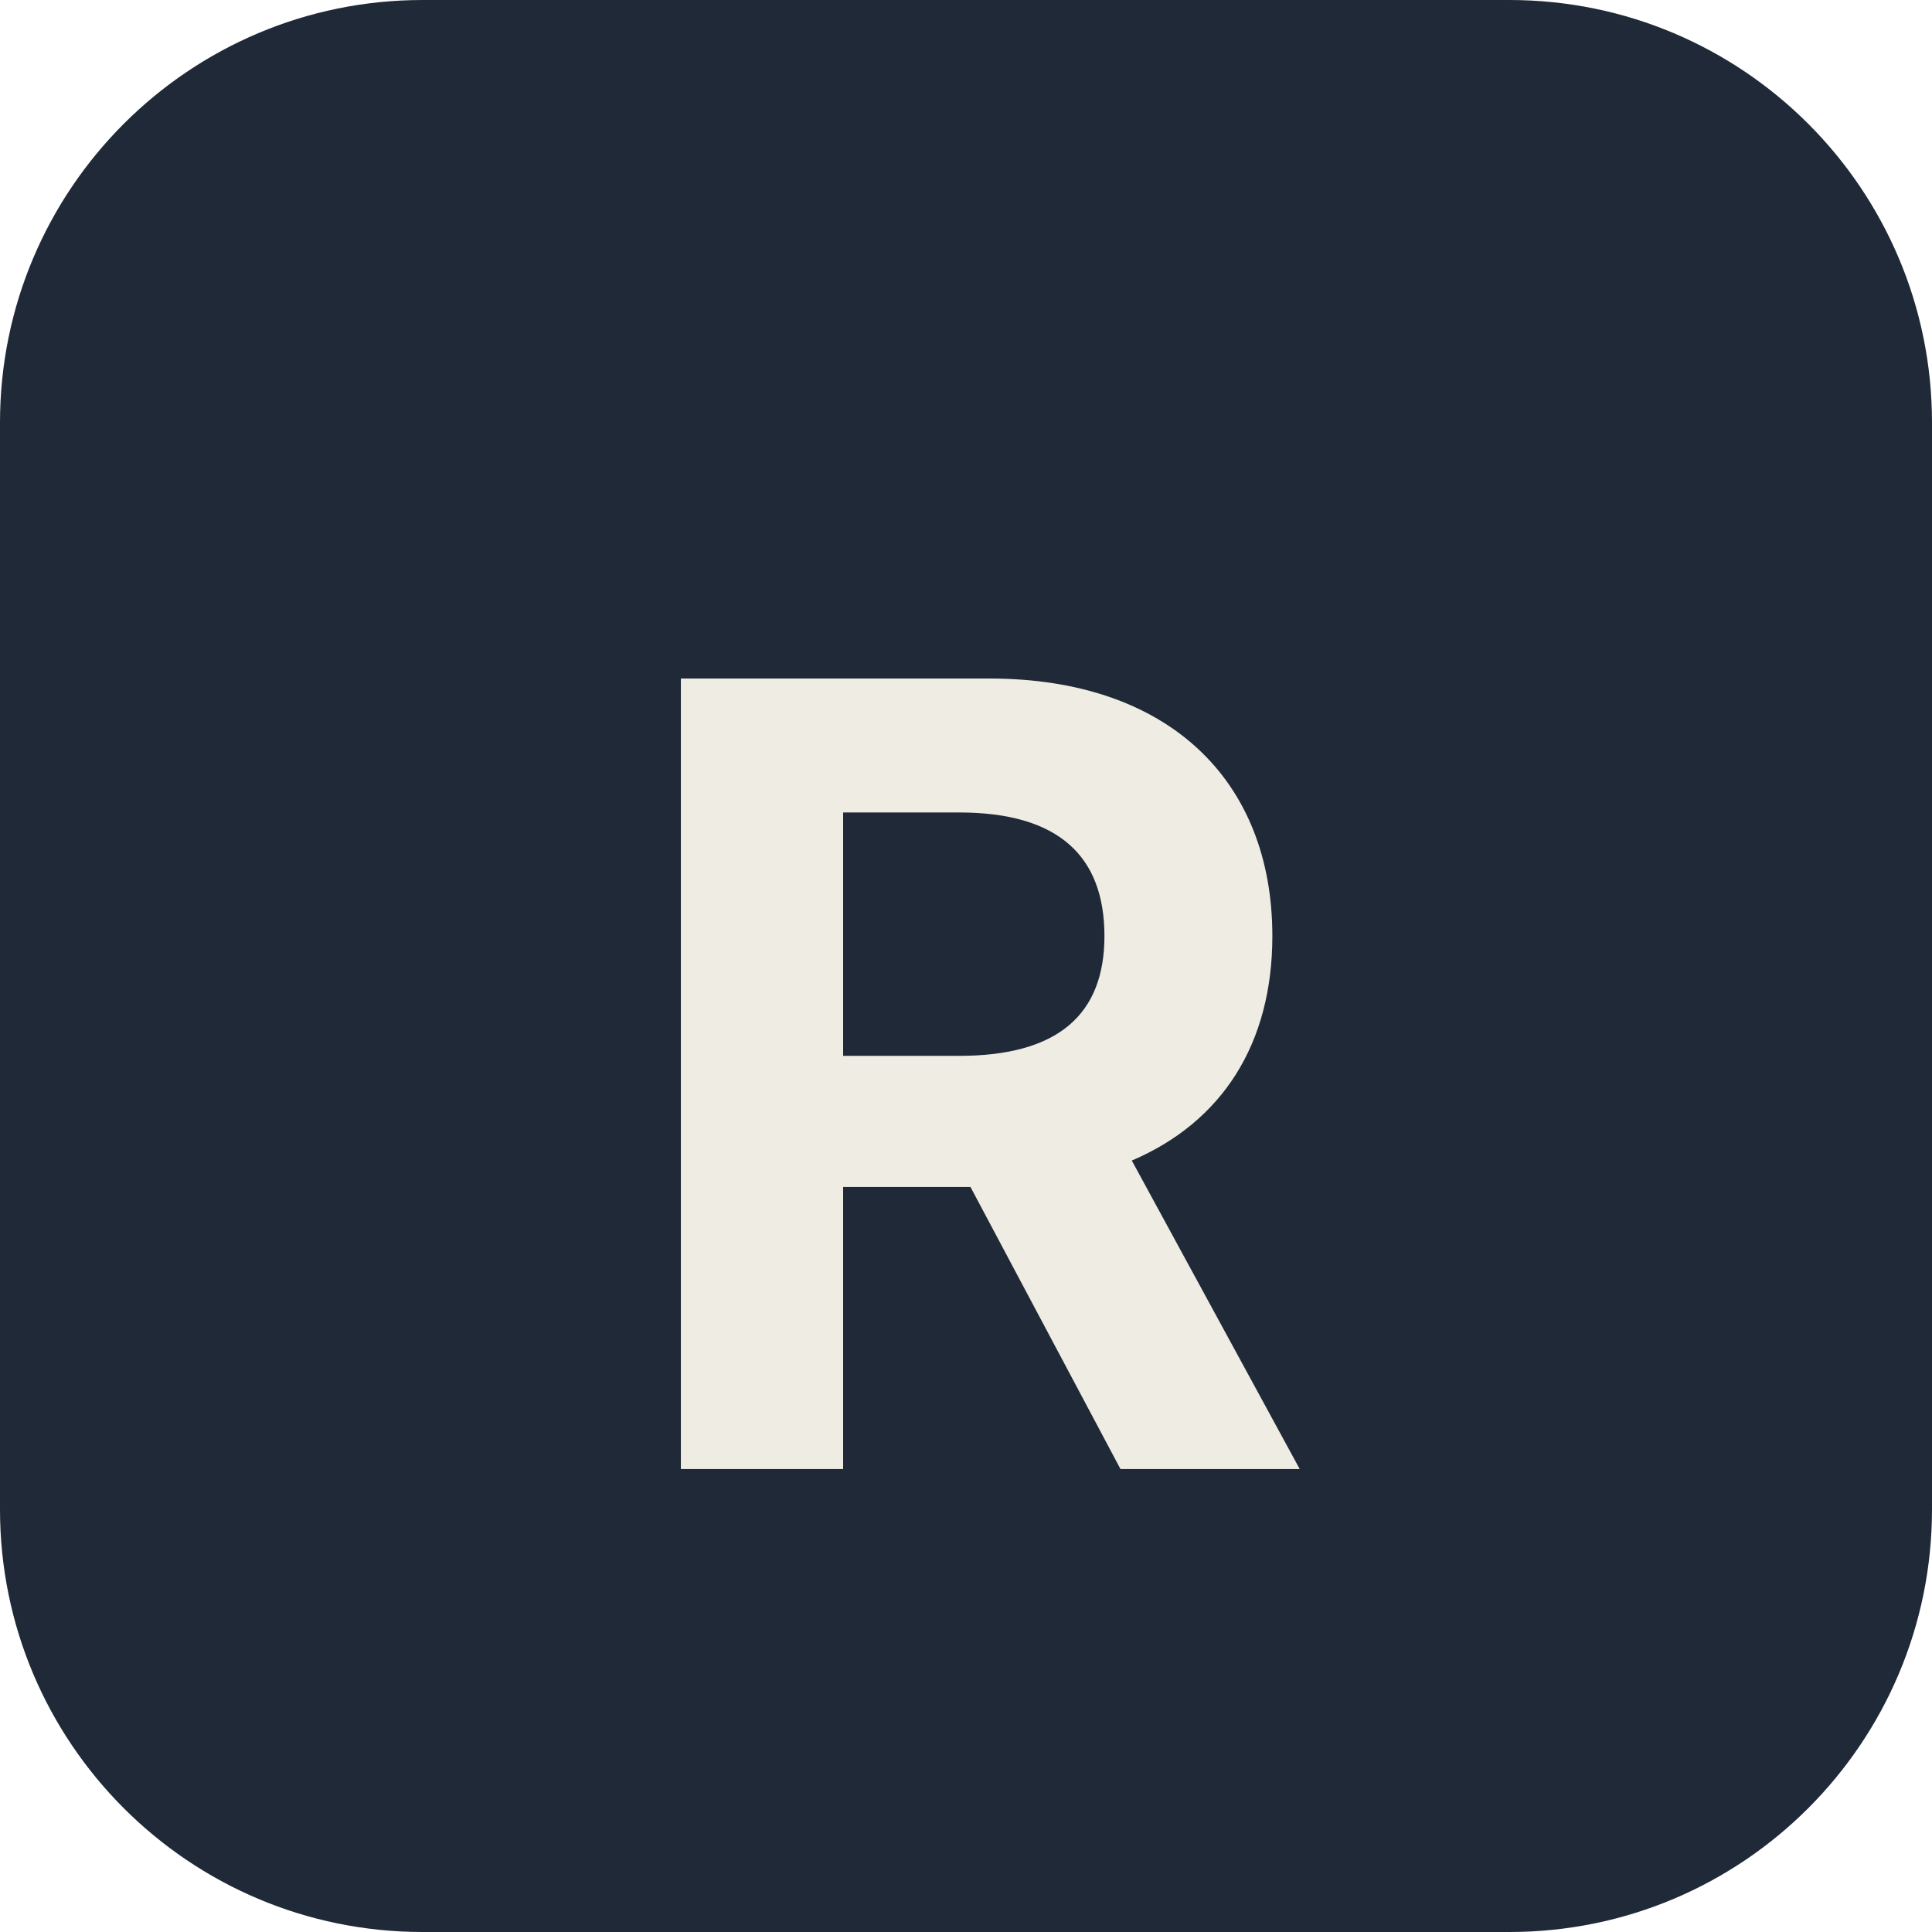
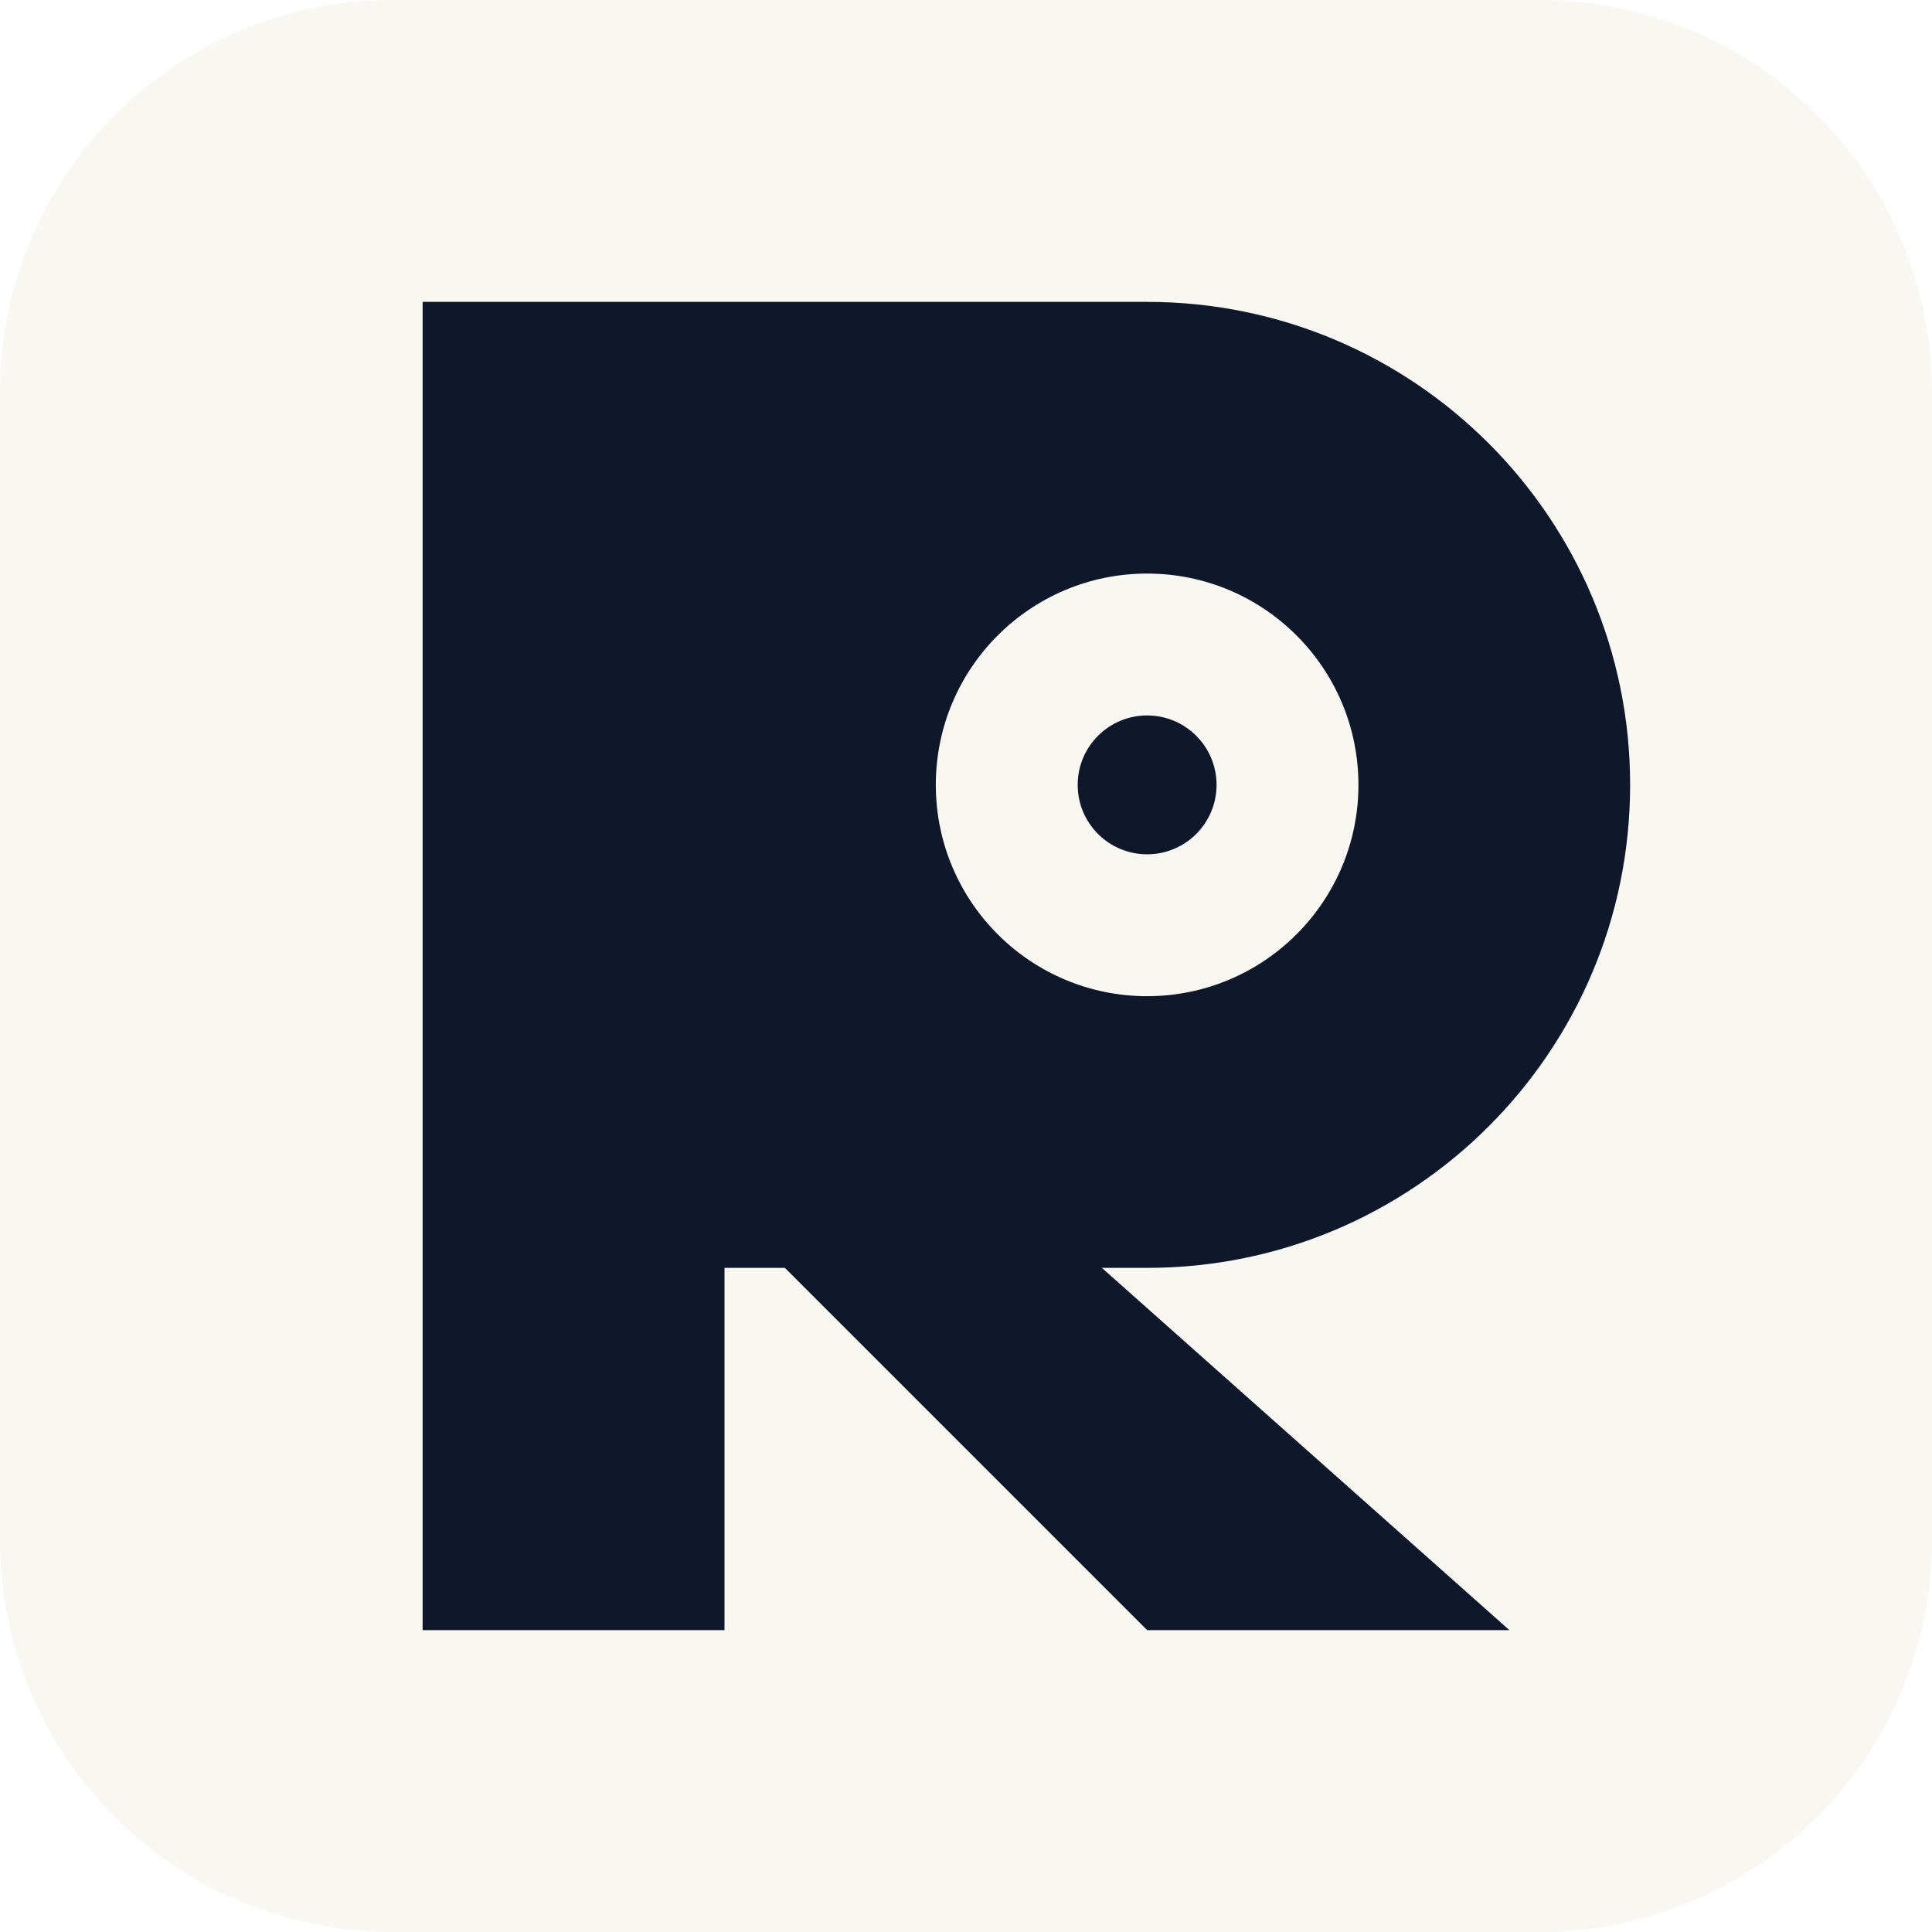
- <svg xmlns="http://www.w3.org/2000/svg" viewBox="0 0 32 32">
-   <rect width="32" height="32" rx="7" fill="#1f2937" />
-   <text x="50%" y="55%" text-anchor="middle" dominant-baseline="middle" font-family="Inter, system-ui, sans-serif" font-size="18" font-weight="700" fill="#efece4">R</text>
+ <svg xmlns="http://www.w3.org/2000/svg" viewBox="0 0 64 64" role="img" aria-label="Reputon">
+   <rect width="64" height="64" rx="13" fill="#F8F7F2" />
+   <g fill="#0F172A">
+     <path d="M14 10 H38 a16 16 0 0 1 16 16 v0 a16 16 0 0 1 -16 16 H24 V54 H14 Z" />
+     <path d="M32 38 L50 54 H38 L24 40 Z" />
+   </g>
+   <circle cx="38" cy="26" r="7" fill="#F8F7F2" />
+   <circle cx="38" cy="26" r="2.3" fill="#0F172A" />
</svg>
